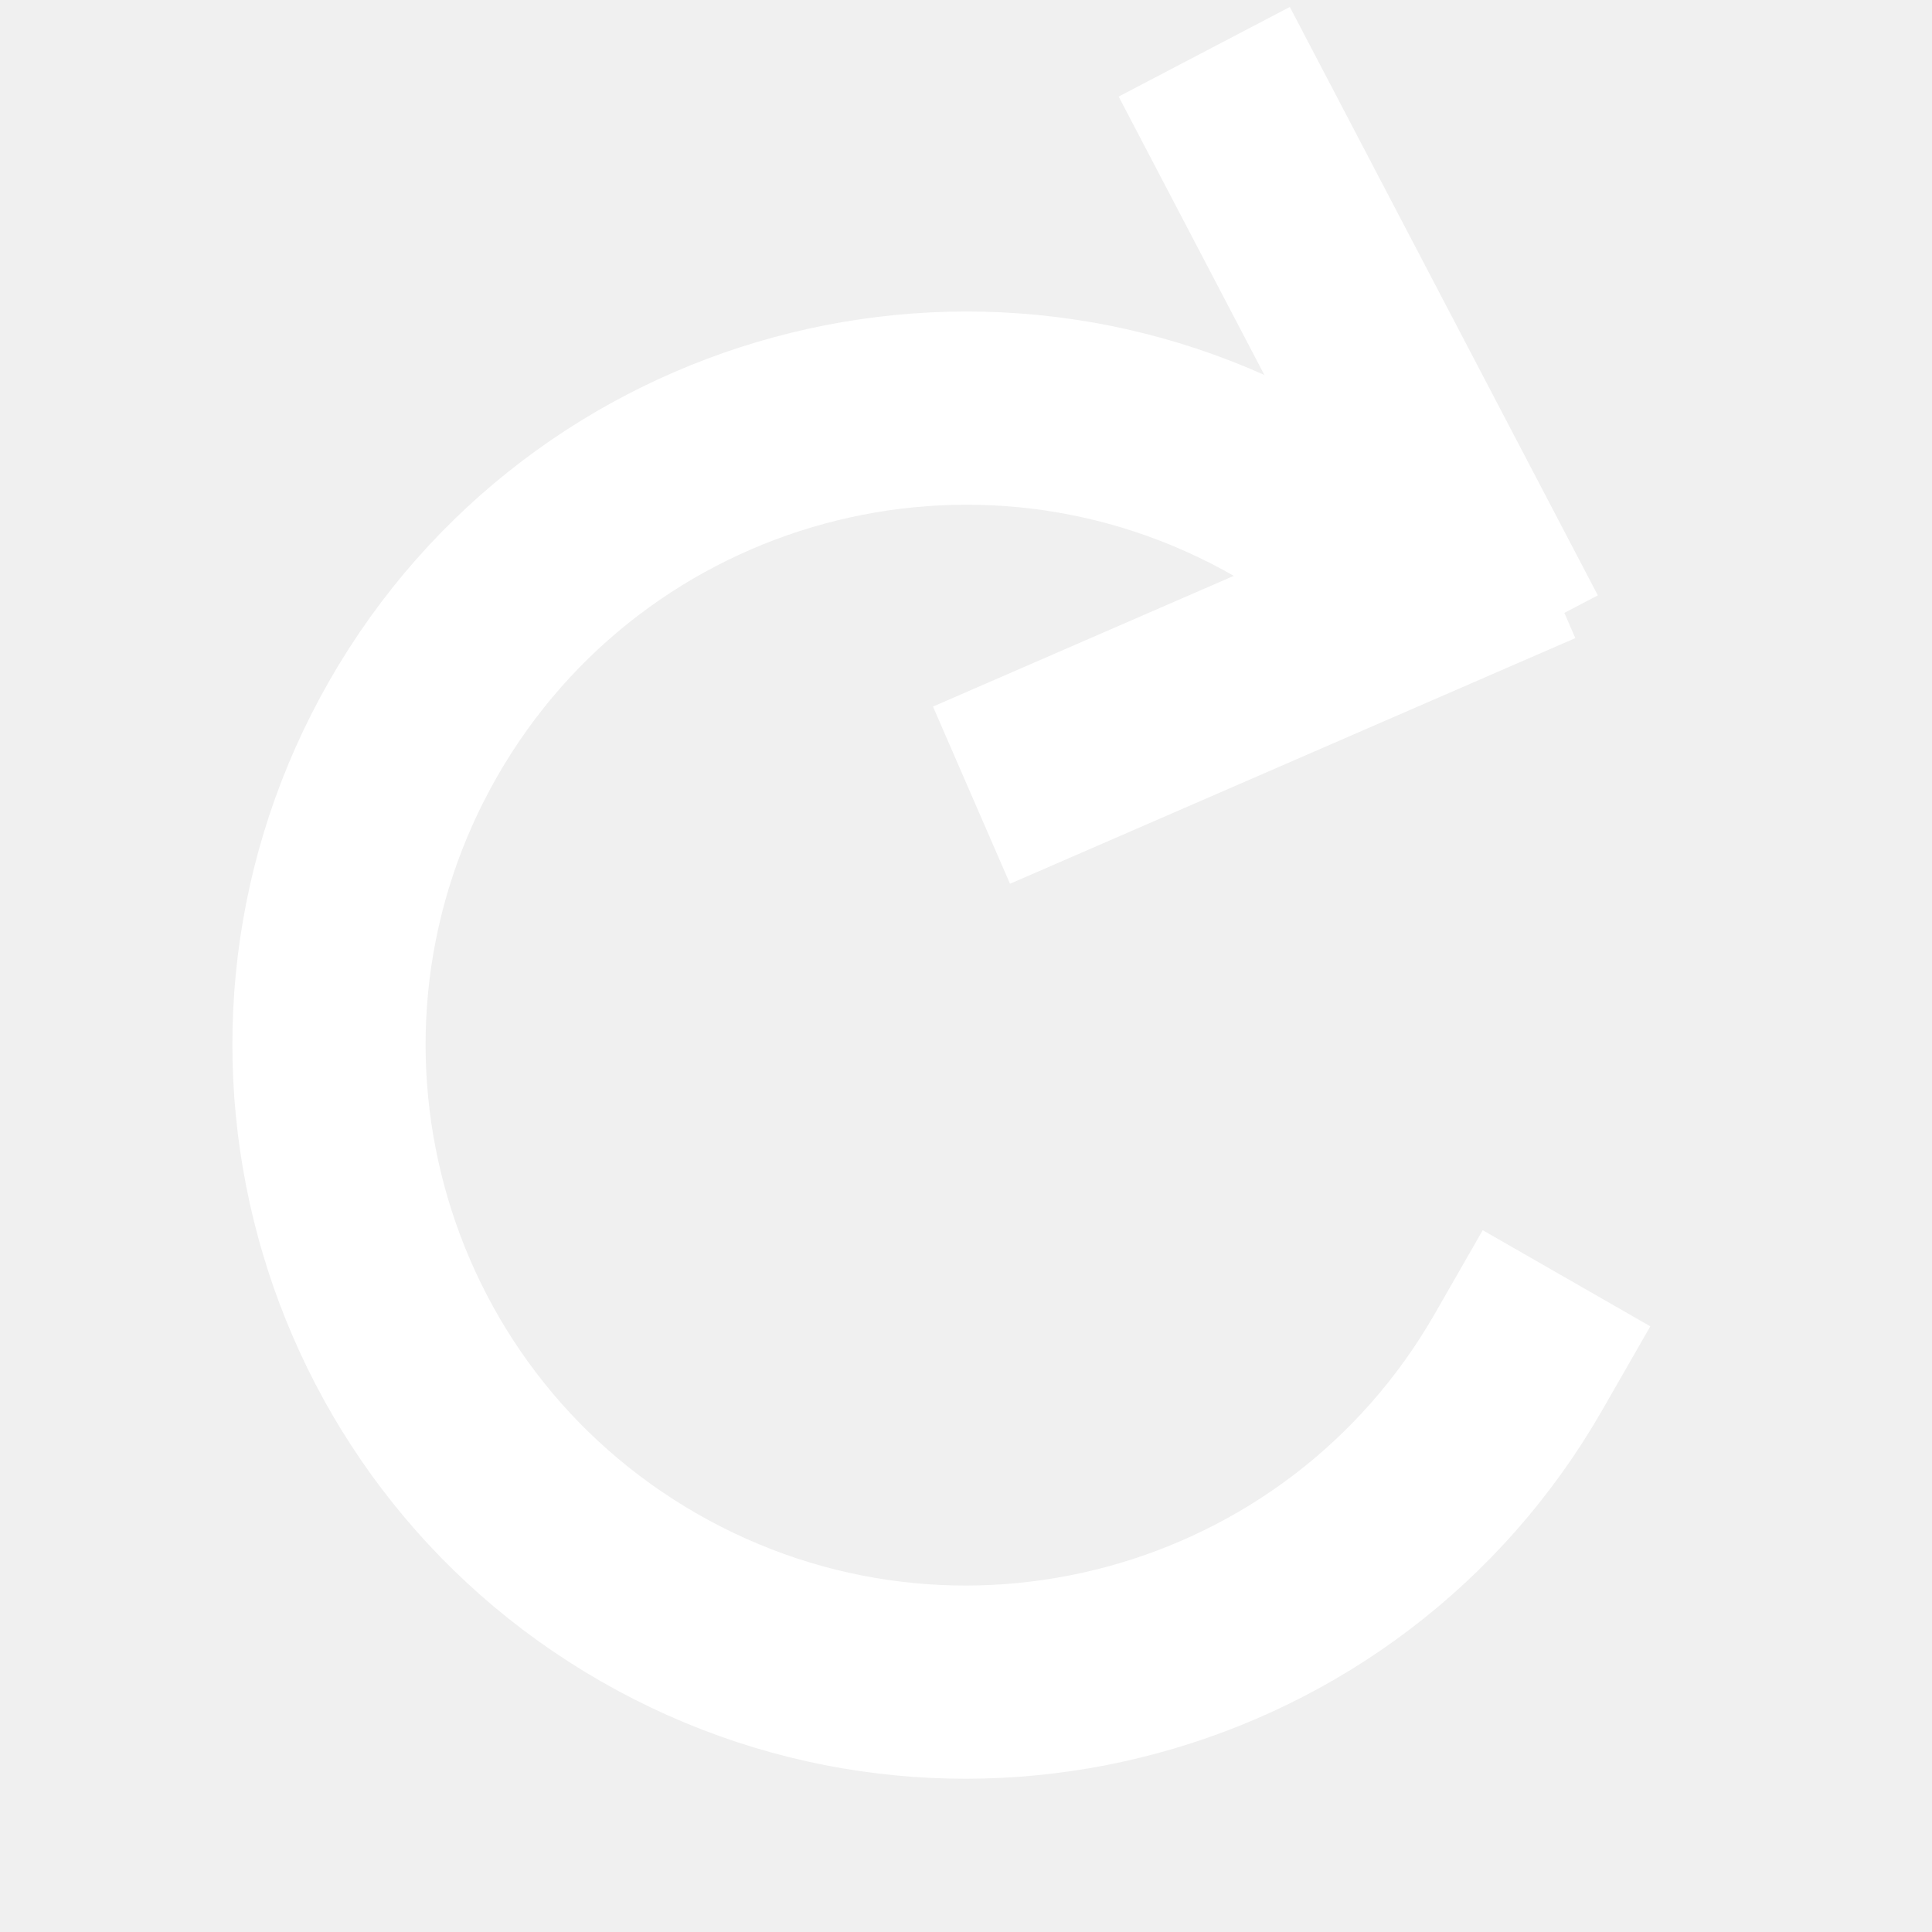
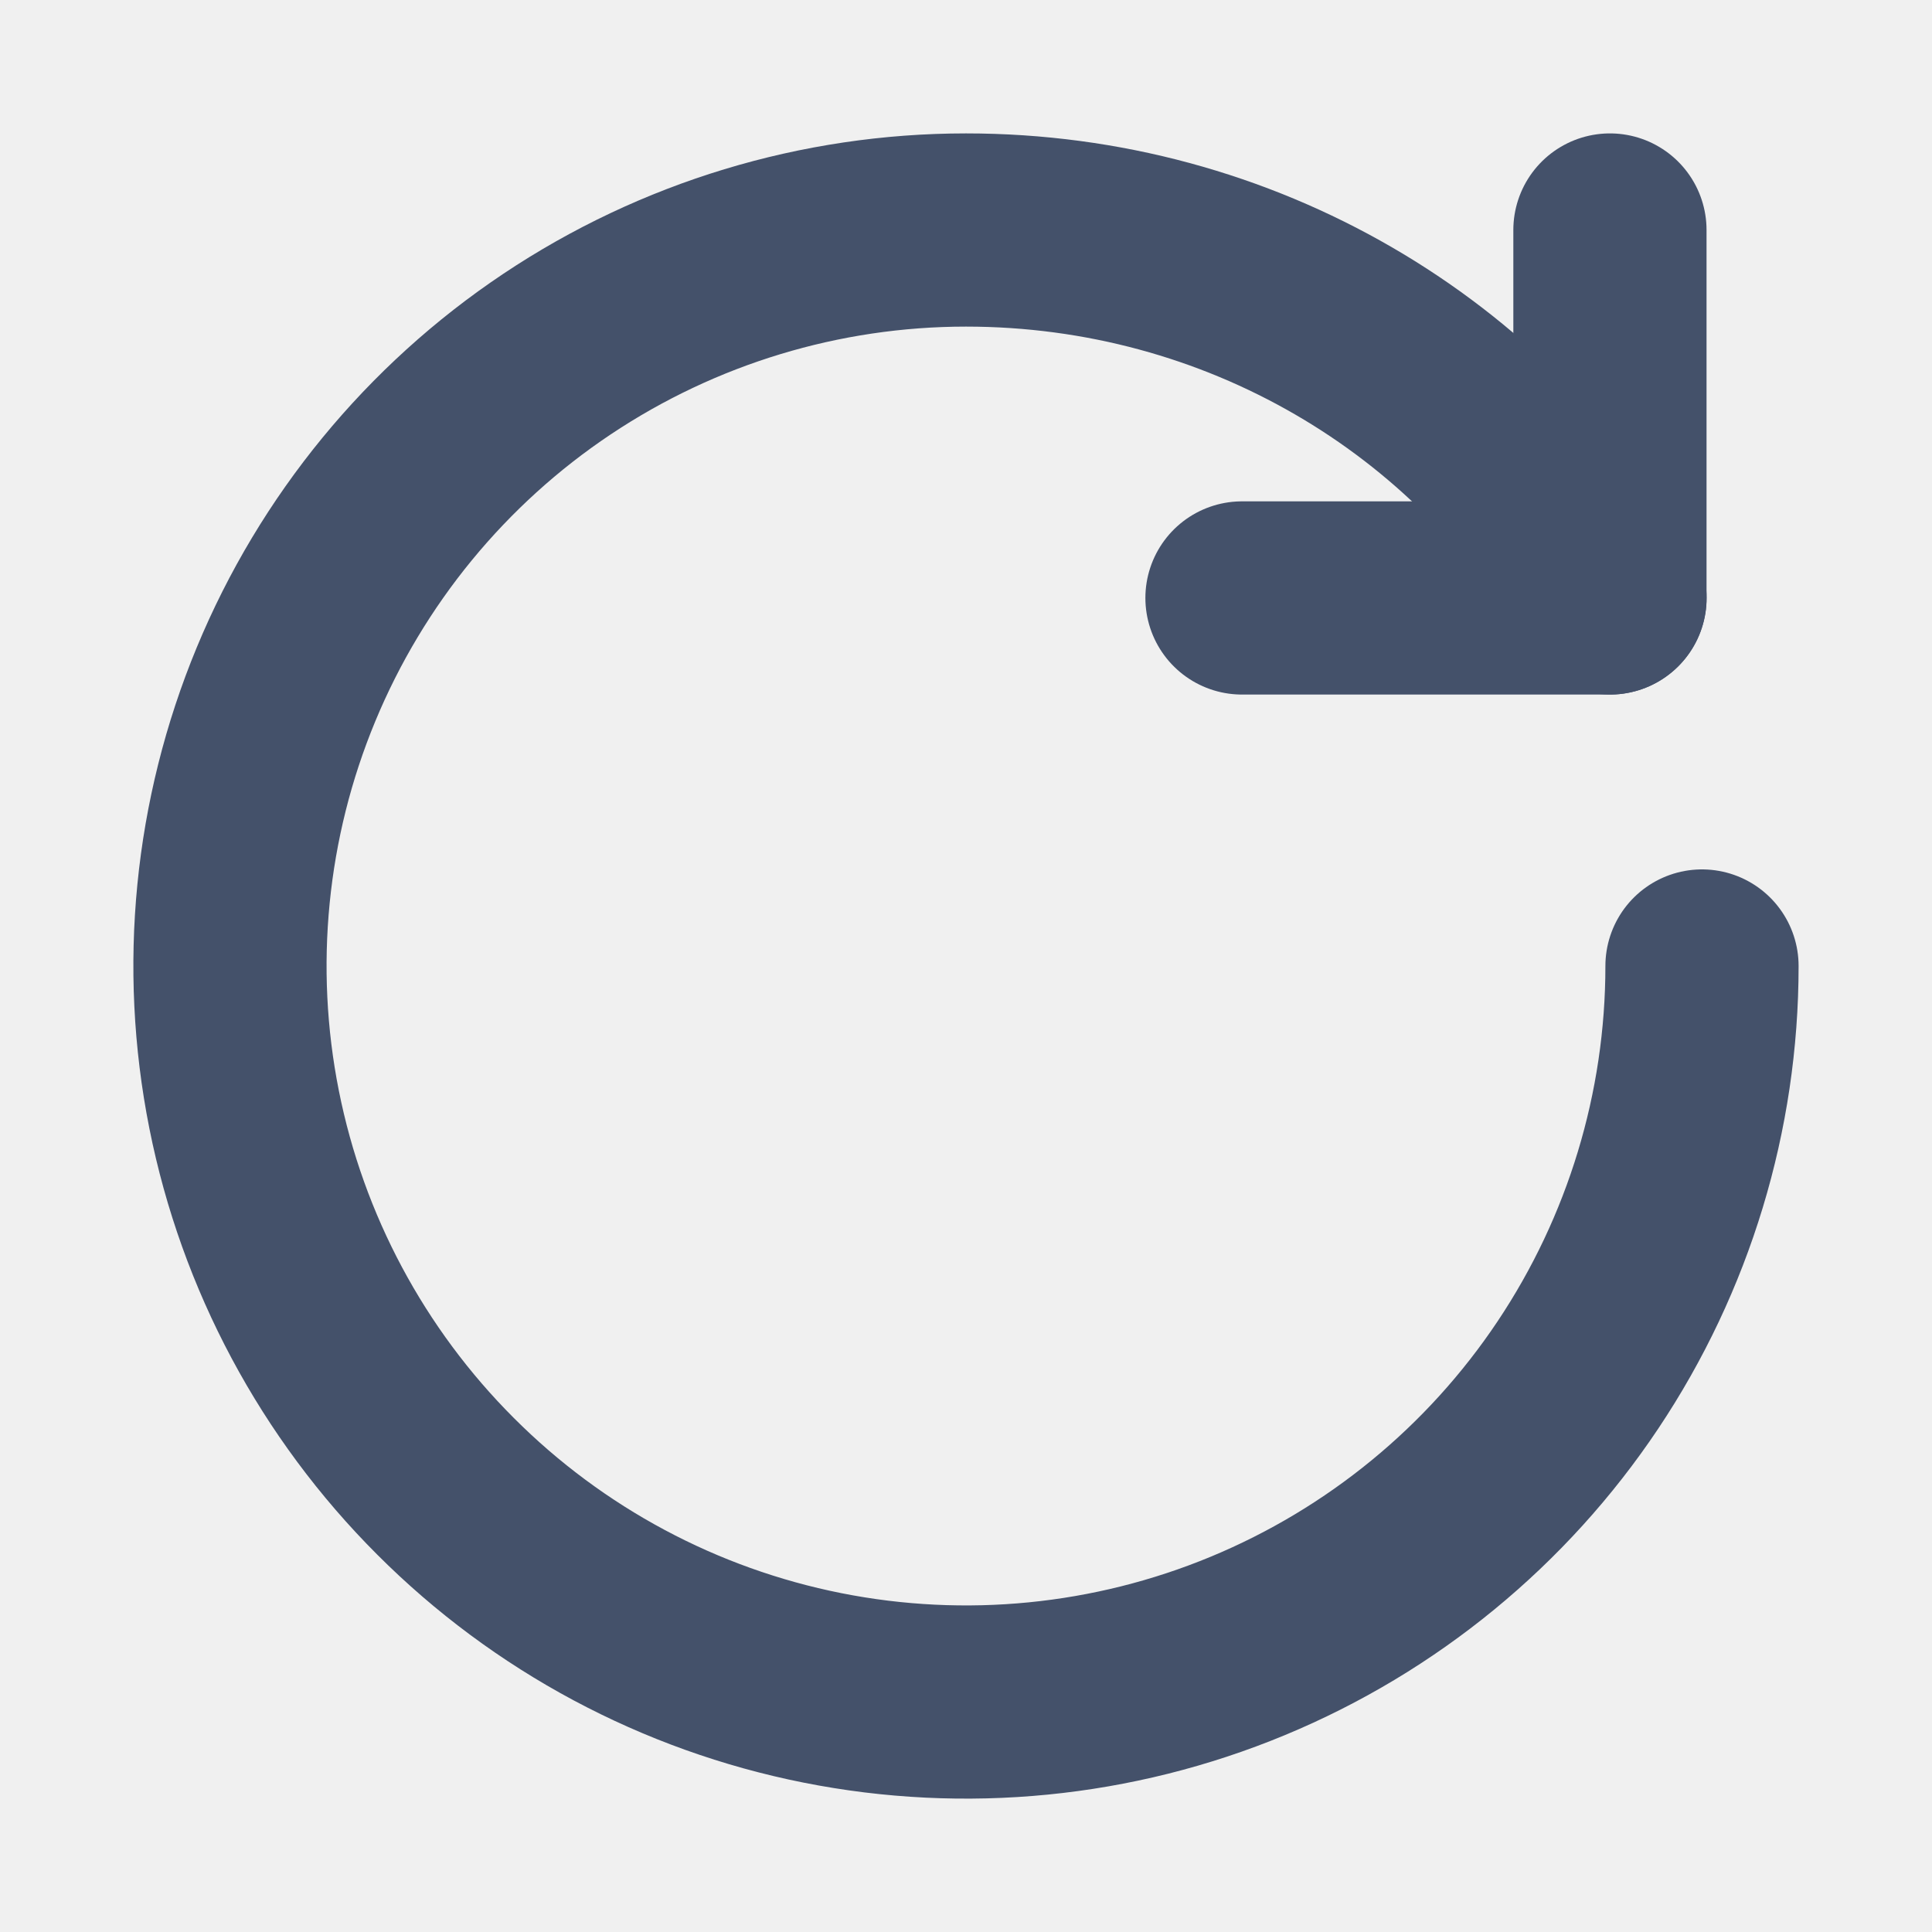
<svg xmlns="http://www.w3.org/2000/svg" width="20" height="20" viewBox="0 0 20 20" fill="none">
-   <line x1="10.974" y1="7.833" x2="14.992" y2="6.087" stroke="white" stroke-width="2" stroke-linecap="square" />
-   <line x1="12.93" y1="1.422" x2="15.191" y2="5.741" stroke="white" stroke-width="2" stroke-linecap="square" />
-   <path d="M15.719 14.1C13.907 17.259 9.878 18.35 6.719 16.538C3.561 14.726 2.469 10.697 4.281 7.538C6.093 4.38 10.123 3.288 13.281 5.1" stroke="white" stroke-width="2" stroke-linecap="square" />
+   <path d="M16.667 6.19C15.355 3.891 12.836 2.381 10 2.381C8.493 2.381 7.02 2.828 5.767 3.665C4.514 4.502 3.538 5.692 2.961 7.084C2.384 8.476 2.233 10.008 2.527 11.486C2.821 12.964 3.547 14.322 4.613 15.387C5.678 16.453 7.036 17.179 8.514 17.473C9.992 17.767 11.524 17.616 12.916 17.039C14.308 16.462 15.498 15.486 16.335 14.233C17.172 12.98 17.619 11.507 17.619 10" stroke="#44516A" stroke-width="2" stroke-linecap="round" stroke-linejoin="round" />
+   <path d="M12.857 6.19L16.666 6.19L16.666 2.381" stroke="#44516A" stroke-width="2" stroke-linecap="round" stroke-linejoin="round" />
</svg>
